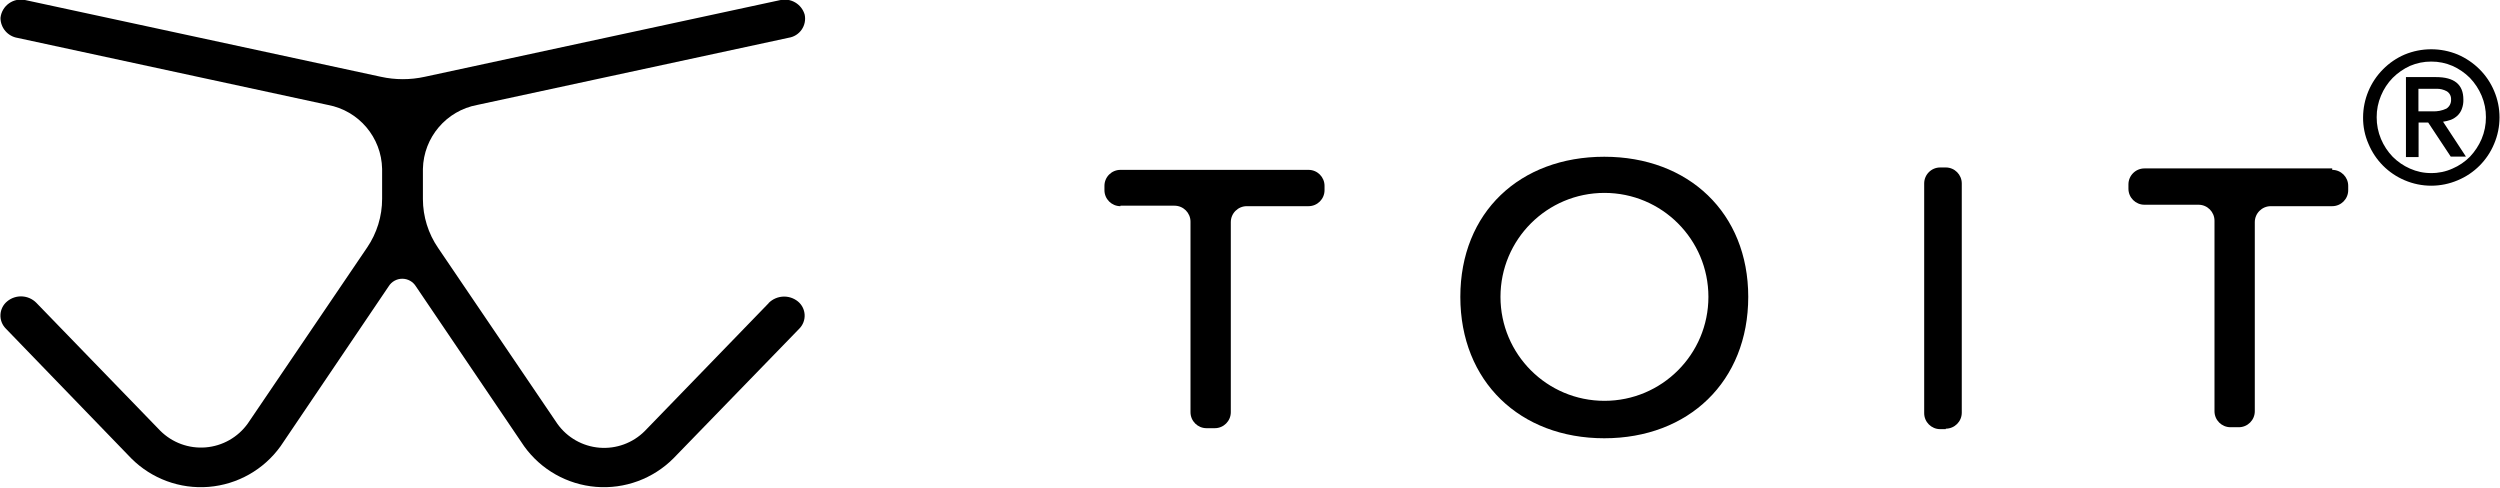
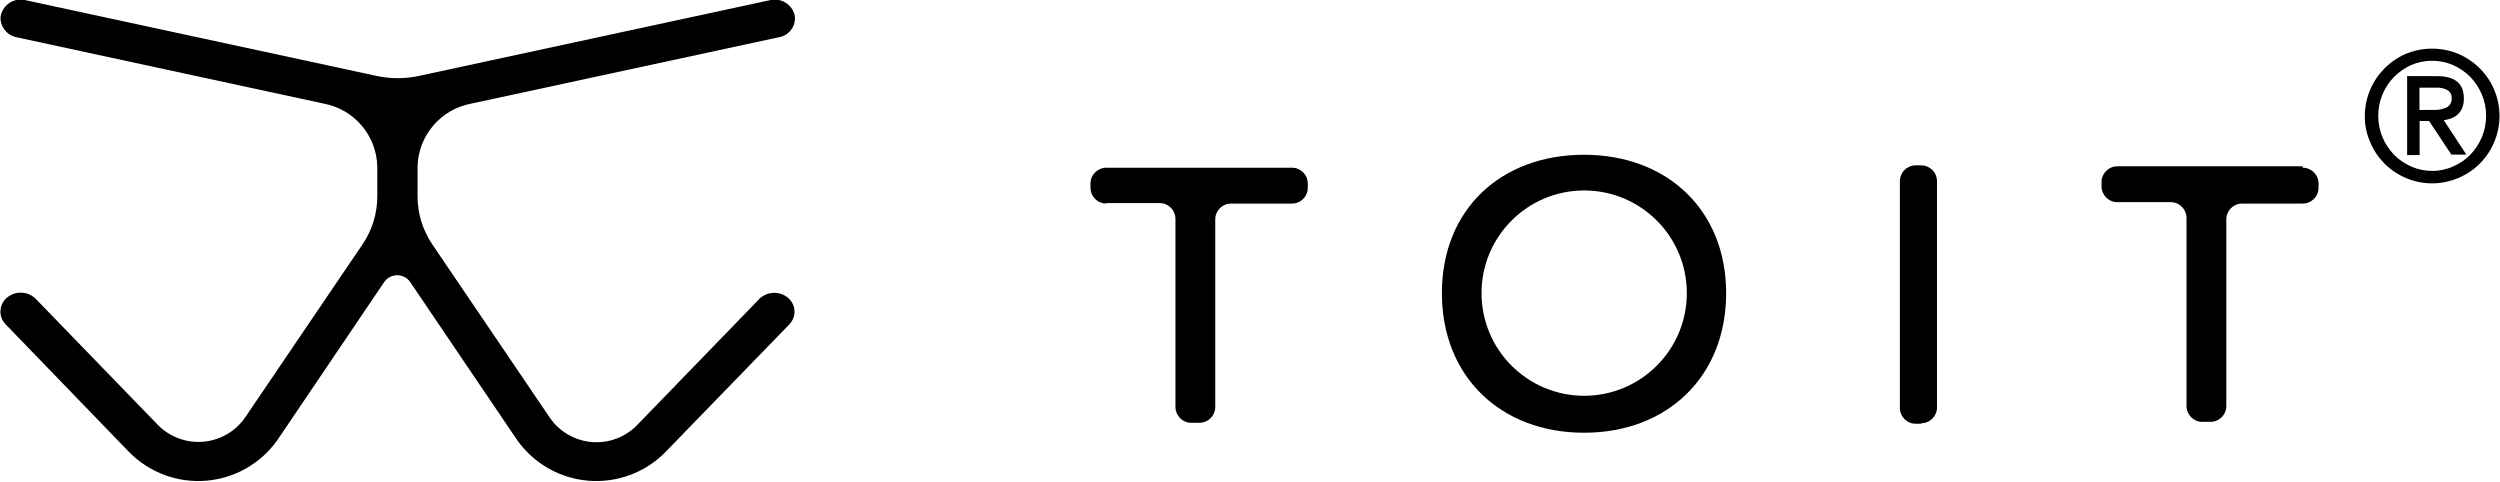
- <svg xmlns="http://www.w3.org/2000/svg" id="Layer_1" data-name="Layer 1" viewBox="0 0 156.3 30.46">
+ <svg xmlns="http://www.w3.org/2000/svg" viewBox="0 0 158.3 30.46">
  <defs>
    <style>.cls-1{fill:inherit;}.cls-2{fill:none;}</style>
  </defs>
-   <path class="cls-1" d="M337.25,313.29l-7.75,8a3.59,3.59,0,0,1-5.46-.45l-7.46-11a5.41,5.41,0,0,1-.95-3.05V304.9a4.16,4.16,0,0,1,3.4-4l19.47-4.2a1.21,1.21,0,0,0,1-1.44,1.3,1.3,0,0,0-1.55-.91l-22.2,4.79a6.38,6.38,0,0,1-2.75,0l-22.2-4.79a1.28,1.28,0,0,0-1.58,1.11,1.27,1.27,0,0,0,1.07,1.25l19.4,4.19a4.15,4.15,0,0,1,3.39,4v1.87a5.4,5.4,0,0,1-.94,3.05l-7.46,11a3.6,3.6,0,0,1-5.47.45l-7.75-8a1.35,1.35,0,0,0-1.82-.09,1.15,1.15,0,0,0-.09,1.7L297.4,323a6.14,6.14,0,0,0,9.33-.76l6.76-10a1,1,0,0,1,1.7,0l6.77,10a6.14,6.14,0,0,0,9.33.76l7.87-8.11a1.15,1.15,0,0,0-.08-1.7,1.37,1.37,0,0,0-1.83.09" transform="translate(-289.19 -294.34)" />
-   <path class="cls-1" d="M440.39,299.89v1.41h.88a1.81,1.81,0,0,0,.87-.17.63.63,0,0,0,.29-.58.56.56,0,0,0-.26-.5,1.28,1.28,0,0,0-.65-.16Zm-.78,4.27v-5h1.88c1.14,0,1.71.46,1.71,1.4a1.51,1.51,0,0,1-.1.6,1.09,1.09,0,0,1-.27.41,1.36,1.36,0,0,1-.41.26,2.51,2.51,0,0,1-.49.12l1.43,2.18h-.95L441,302h-.6v2.16Zm5-2.49a3.39,3.39,0,0,0-.27-1.35,3.69,3.69,0,0,0-.73-1.11,3.65,3.65,0,0,0-1.09-.75,3.29,3.29,0,0,0-1.33-.27,3.33,3.33,0,0,0-1.33.27,3.73,3.73,0,0,0-1.08.75,3.51,3.51,0,0,0-.73,1.11,3.39,3.39,0,0,0-.27,1.35,3.47,3.47,0,0,0,.27,1.36,3.63,3.63,0,0,0,.73,1.11,3.52,3.52,0,0,0,1.08.74,3.17,3.17,0,0,0,1.33.28,3.14,3.14,0,0,0,1.33-.28,3.45,3.45,0,0,0,1.09-.74,3.82,3.82,0,0,0,.73-1.11,3.47,3.47,0,0,0,.27-1.36m-7.68,0a4.28,4.28,0,0,1,1.25-3,4.25,4.25,0,0,1,1.35-.92,4.34,4.34,0,0,1,3.32,0,4.41,4.41,0,0,1,1.36.92,4.23,4.23,0,0,1,.91,1.35,4.22,4.22,0,0,1,0,3.32,4.21,4.21,0,0,1-2.27,2.27,4.22,4.22,0,0,1-3.32,0,4.23,4.23,0,0,1-2.26-2.27,4,4,0,0,1-.34-1.66" transform="translate(-289.19 -294.34)" />
-   <path class="cls-1" d="M396,312.9a6.5,6.5,0,1,0-13,0,6.5,6.5,0,1,0,13,0m2.49,0c0,5.29-3.73,8.84-9,8.84s-9-3.55-9-8.84,3.73-8.76,9-8.76,9,3.51,9,8.76" transform="translate(-289.19 -294.34)" />
-   <path class="cls-1" d="M410.84,321.17h-.35a1,1,0,0,1-1-1V305.81a1,1,0,0,1,1-1h.35a1,1,0,0,1,1,1v14.33a1,1,0,0,1-1,1" transform="translate(-289.19 -294.34)" />
-   <path class="cls-1" d="M435,304.87H423.26a1,1,0,0,0-1,1v.27a1,1,0,0,0,1,1h3.38a1,1,0,0,1,1,1v11.91a1,1,0,0,0,1,1h.52a1,1,0,0,0,1-1V308.23a1,1,0,0,1,1-1H435a1,1,0,0,0,1-1v-.27a1,1,0,0,0-1-1" transform="translate(-289.19 -294.34)" />
-   <path class="cls-1" d="M359.24,307.2h3.38a1,1,0,0,1,1,1v11.91a1,1,0,0,0,1,1h.52a1,1,0,0,0,1-1V308.23a1,1,0,0,1,1-1H371a1,1,0,0,0,1-1v-.27a1,1,0,0,0-1-1H359.24a1,1,0,0,0-1,1v.27a1,1,0,0,0,1,1" transform="translate(-289.19 -294.34)" />
-   <rect class="cls-2" width="156.3" height="30.46" />
+   <path d="M337.25,313.29l-7.75,8a3.59,3.59,0,0,1-5.46-.45l-7.46-11a5.41,5.41,0,0,1-.95-3.05V304.9a4.16,4.16,0,0,1,3.4-4l19.47-4.2a1.21,1.21,0,0,0,1-1.44,1.3,1.3,0,0,0-1.55-.91l-22.2,4.79a6.38,6.38,0,0,1-2.75,0l-22.2-4.79a1.28,1.28,0,0,0-1.58,1.11,1.27,1.27,0,0,0,1.07,1.25l19.4,4.19a4.15,4.15,0,0,1,3.39,4v1.87a5.4,5.4,0,0,1-.94,3.05l-7.46,11a3.6,3.6,0,0,1-5.47.45l-7.75-8a1.35,1.35,0,0,0-1.82-.09,1.15,1.15,0,0,0-.09,1.7L297.4,323a6.14,6.14,0,0,0,9.33-.76l6.76-10a1,1,0,0,1,1.7,0l6.77,10a6.14,6.14,0,0,0,9.33.76l7.87-8.11a1.15,1.15,0,0,0-.08-1.7,1.37,1.37,0,0,0-1.83.09" transform="translate(-289.19 -294.34)" />
+   <path d="M442.39,299.89v1.41h.88a1.81,1.81,0,0,0,.87-.17.63.63,0,0,0,.29-.58.56.56,0,0,0-.26-.5,1.28,1.28,0,0,0-.65-.16Zm-.78,4.27v-5h1.88c1.14,0,1.71.46,1.71,1.4a1.51,1.51,0,0,1-.1.6,1.09,1.09,0,0,1-.27.41,1.36,1.36,0,0,1-.41.26,2.51,2.51,0,0,1-.49.12l1.43,2.18h-.95L443,302h-.6v2.16Zm5-2.49a3.39,3.39,0,0,0-.27-1.35,3.69,3.69,0,0,0-.73-1.11,3.65,3.65,0,0,0-1.09-.75,3.29,3.29,0,0,0-1.33-.27,3.33,3.33,0,0,0-1.33.27,3.73,3.73,0,0,0-1.08.75,3.51,3.51,0,0,0-.73,1.11,3.39,3.39,0,0,0-.27,1.35,3.47,3.47,0,0,0,.27,1.36,3.63,3.63,0,0,0,.73,1.11,3.52,3.52,0,0,0,1.08.74,3.17,3.17,0,0,0,1.33.28,3.14,3.14,0,0,0,1.33-.28,3.45,3.45,0,0,0,1.09-.74,3.82,3.82,0,0,0,.73-1.11,3.47,3.47,0,0,0,.27-1.36m-7.68,0a4.28,4.28,0,0,1,1.25-3,4.25,4.25,0,0,1,1.35-.92,4.34,4.34,0,0,1,3.32,0,4.41,4.41,0,0,1,1.36.92,4.23,4.23,0,0,1,.91,1.35,4.22,4.22,0,0,1,0,3.32,4.21,4.21,0,0,1-2.27,2.27,4.22,4.22,0,0,1-3.32,0,4.23,4.23,0,0,1-2.26-2.27,4,4,0,0,1-.34-1.66" transform="translate(-289.19 -294.34)" />
+   <path d="M396,312.9a6.5,6.5,0,1,0-13,0,6.5,6.5,0,1,0,13,0m2.49,0c0,5.29-3.73,8.84-9,8.84s-9-3.55-9-8.84,3.73-8.76,9-8.76,9,3.51,9,8.76" transform="translate(-289.19 -294.34)" />
+   <path d="M410.84,321.17h-.35a1,1,0,0,1-1-1V305.81a1,1,0,0,1,1-1h.35a1,1,0,0,1,1,1v14.33a1,1,0,0,1-1,1" transform="translate(-289.19 -294.34)" />
+   <path d="M435,304.87H423.26a1,1,0,0,0-1,1v.27a1,1,0,0,0,1,1h3.38a1,1,0,0,1,1,1v11.91a1,1,0,0,0,1,1h.52a1,1,0,0,0,1-1V308.23a1,1,0,0,1,1-1H435a1,1,0,0,0,1-1v-.27a1,1,0,0,0-1-1" transform="translate(-289.19 -294.34)" />
+   <path d="M359.24,307.2h3.38a1,1,0,0,1,1,1v11.91a1,1,0,0,0,1,1h.52a1,1,0,0,0,1-1V308.23a1,1,0,0,1,1-1H371a1,1,0,0,0,1-1v-.27a1,1,0,0,0-1-1H359.24a1,1,0,0,0-1,1v.27a1,1,0,0,0,1,1" transform="translate(-289.19 -294.34)" />
+   <rect width="156.3" height="30.46" style="fill:none" />
</svg>
